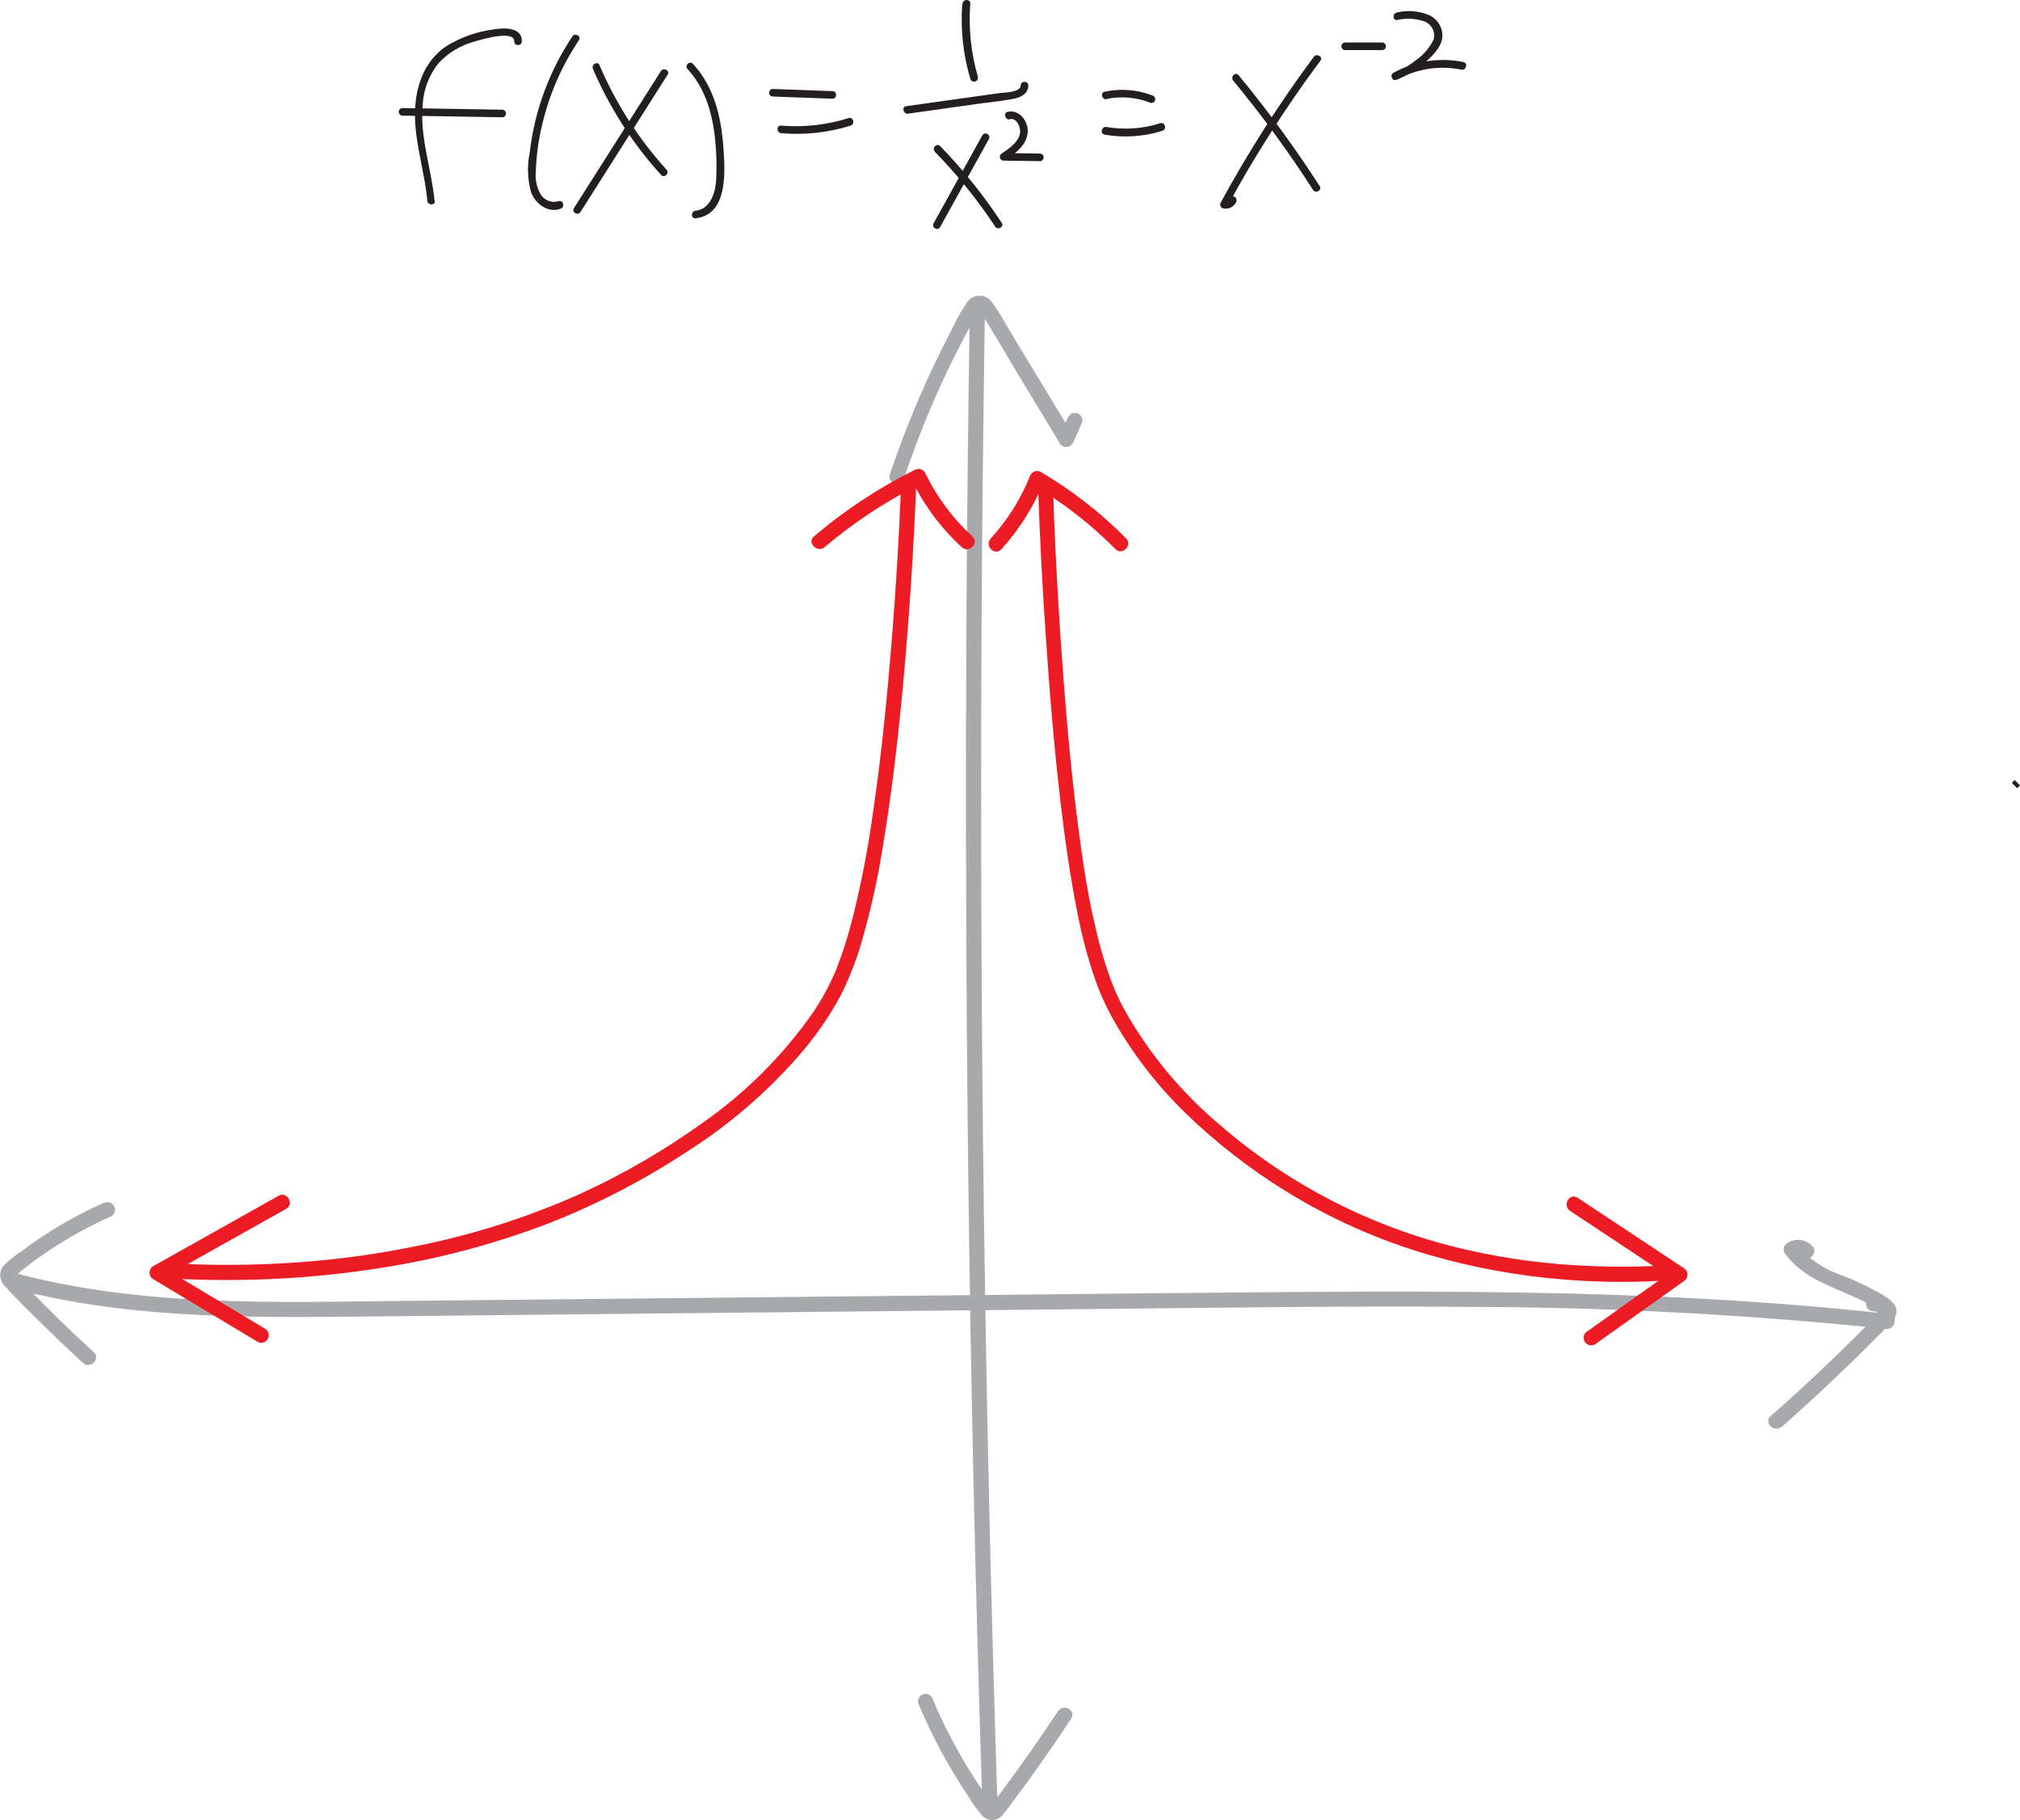
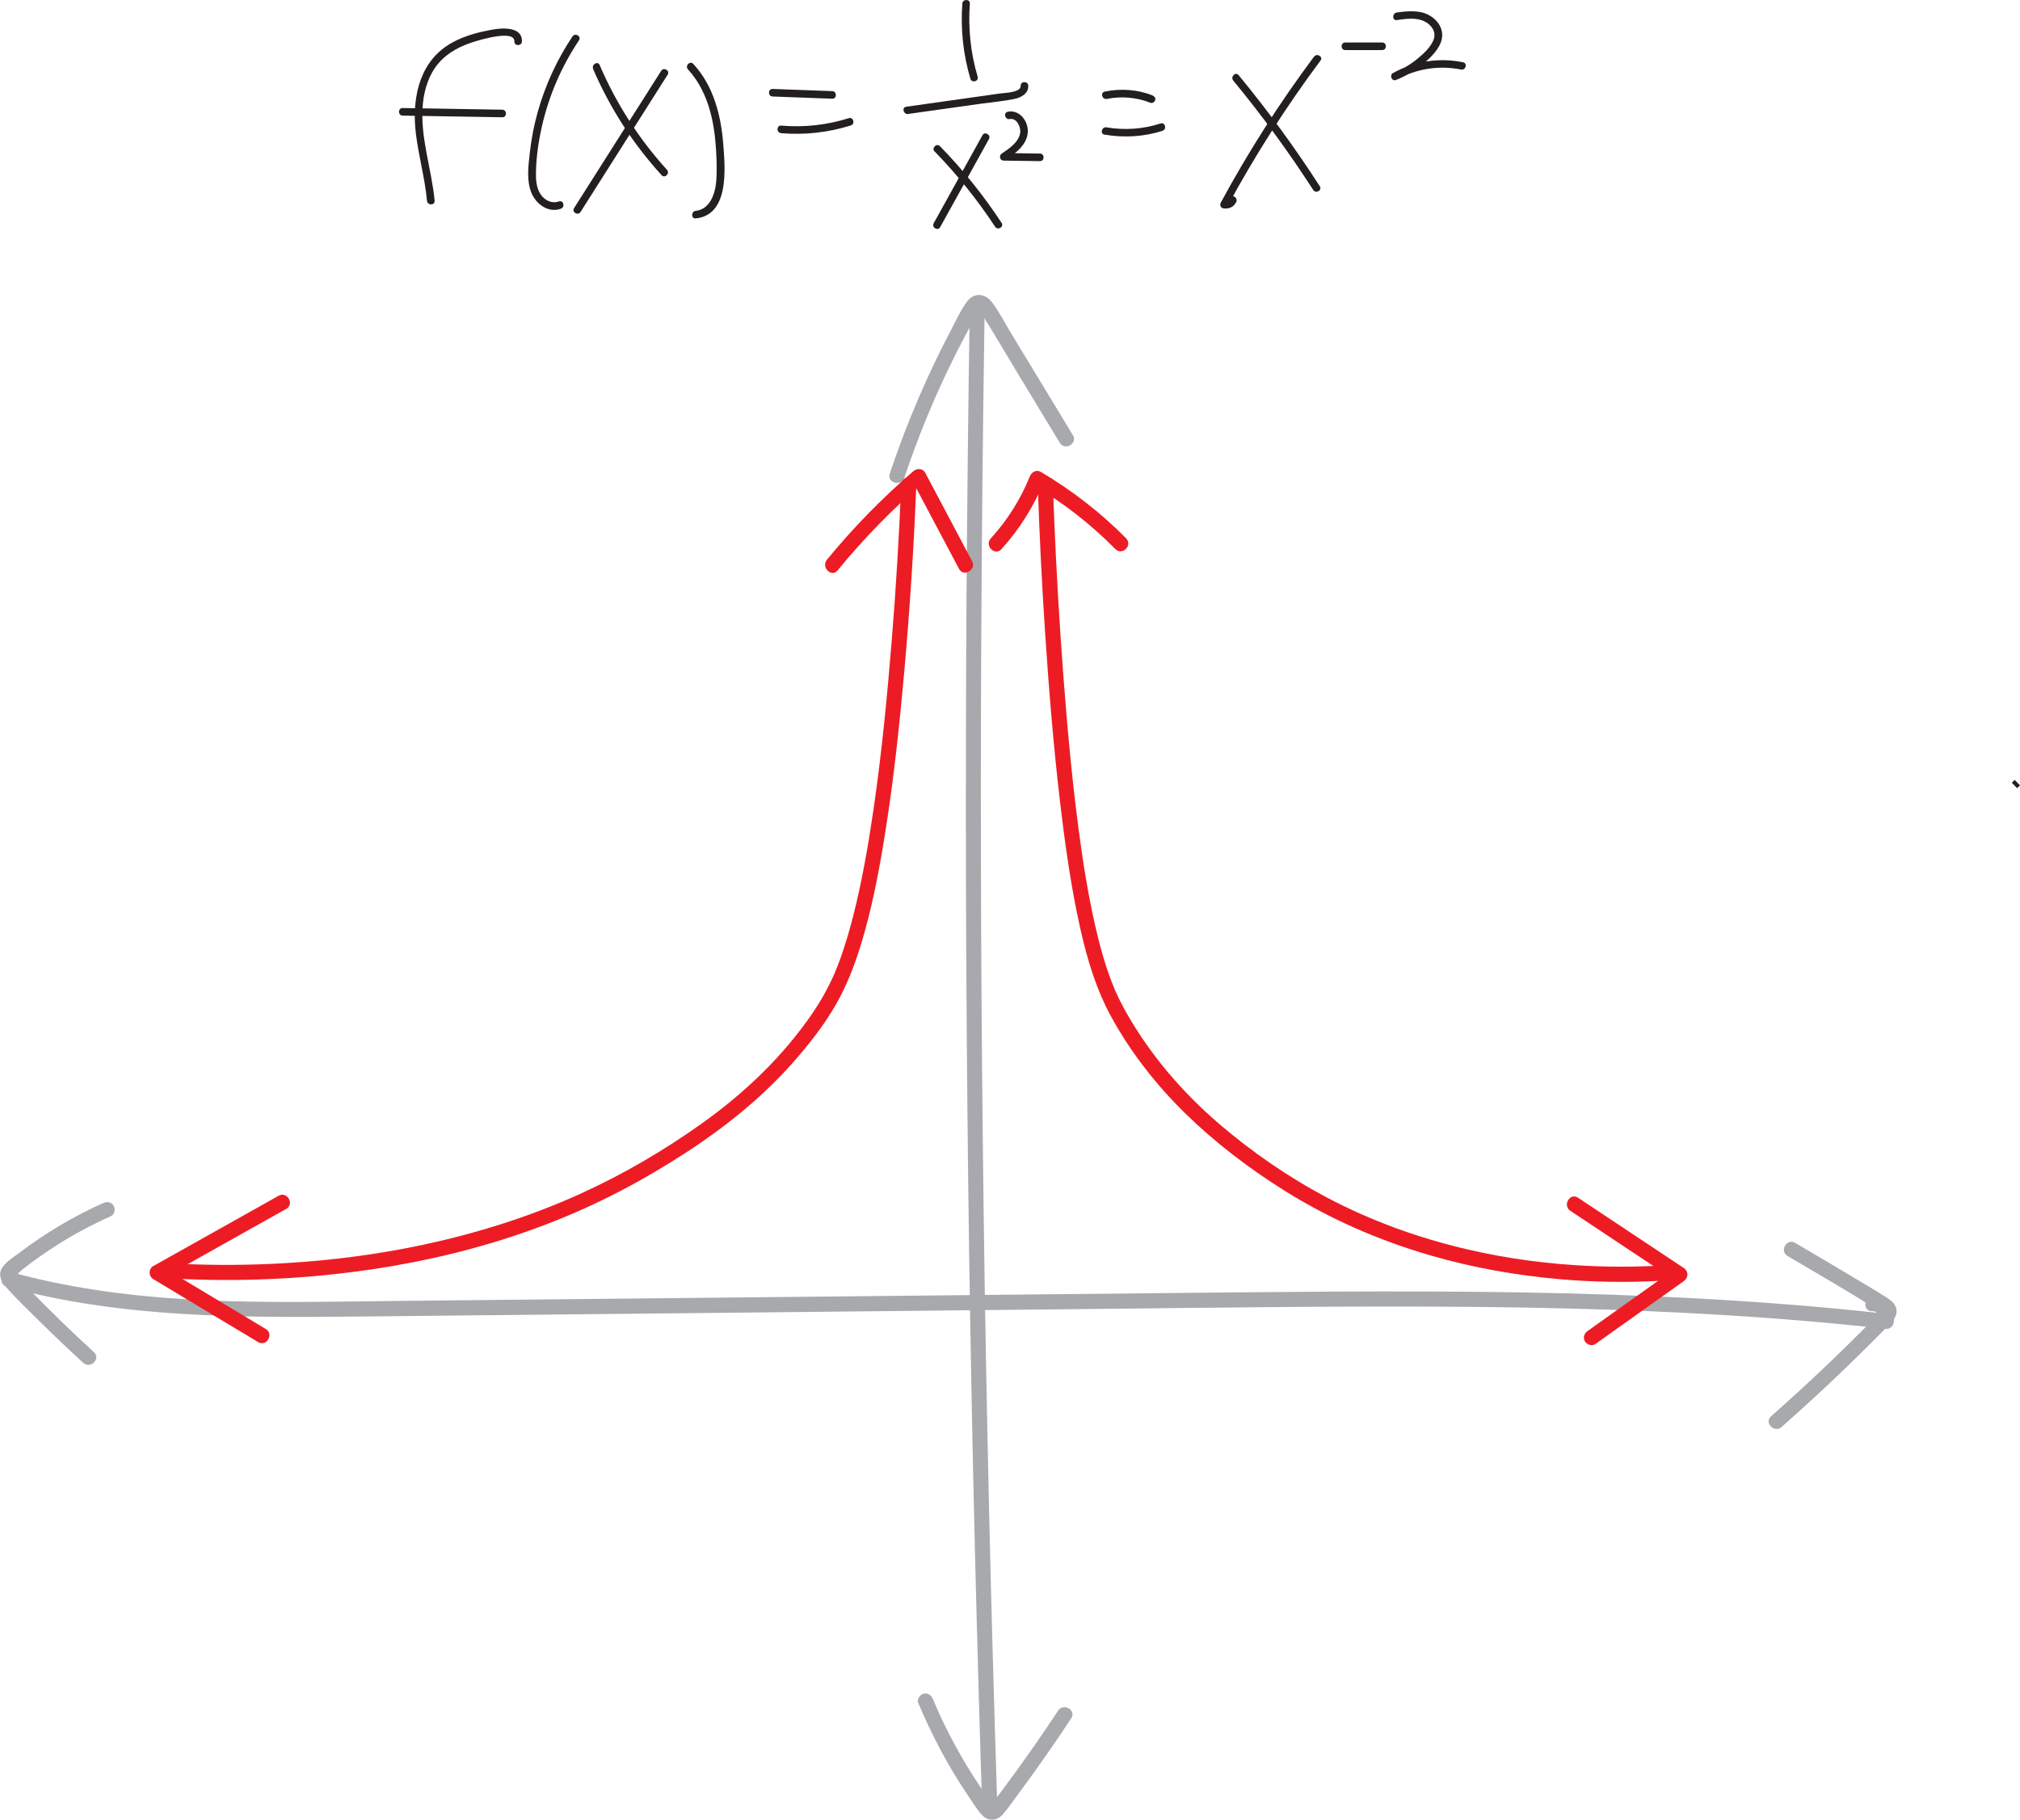
- <svg xmlns="http://www.w3.org/2000/svg" viewBox="0 0 266.56 240.21">
+ <svg xmlns="http://www.w3.org/2000/svg" id="Layer_2" data-name="Layer 2" viewBox="0 0 266.58 240.24">
  <defs>
    <style>
      .cls-1 {
-         fill: #a7a9ac;
-       }
- 
-       .cls-2 {
-         fill: #ed1c24;
-       }
- 
-       .cls-3 {
        fill: none;
        stroke: #231f20;
        stroke-miterlimit: 10;
      }

+       .cls-2 {
+         fill: #231f20;
+       }
+ 
+       .cls-3 {
+         fill: #ed1c24;
+       }
+ 
      .cls-4 {
-         fill: #231f20;
+         fill: #a7a9ac;
      }
    </style>
  </defs>
-   <g id="Layer_2" data-name="Layer 2">
-     <g id="Layer_1-2" data-name="Layer 1">
+   <g id="Layer_1-2" data-name="Layer 1">
+     <g>
+       <path class="cls-4" d="M235.13,188.35c4.63-4.08,9.11-8.33,13.44-12.73.83-.84,2.23-1.93,1.54-3.26-.28-.54-.8-.86-1.29-1.18-1.31-.84-2.65-1.63-3.98-2.42-2.64-1.58-5.28-3.14-7.93-4.7-1.11-.65-2.12,1.07-1.01,1.73,3.74,2.2,7.48,4.38,11.17,6.66.36.22.73.44,1.08.68.03.02.11.1.14.1.01,0,0,.04.02.02-.03.02.14-.16,0-.19-.18-.04-1.1,1.11-1.31,1.32-2,2.03-4.03,4.03-6.1,6-2.35,2.23-4.74,4.42-7.17,6.57-.97.85.45,2.26,1.41,1.41h0Z" />
+       <path class="cls-4" d="M13.63,158.8c-3.86,1.72-7.52,3.89-10.9,6.44-.77.58-1.73,1.16-2.32,1.92-.69.88-.38,1.88.3,2.65,1.5,1.68,3.14,3.26,4.75,4.84,1.81,1.78,3.65,3.53,5.52,5.24.95.87,2.37-.54,1.41-1.41-2.99-2.73-5.89-5.56-8.71-8.46-.33-.34-.66-.69-.99-1.03-.16-.17-.34-.34-.5-.52-.03-.03-.13-.18-.16-.19-.11-.04-.03.09-.04.1.34-.18.67-.57.97-.81.38-.3.76-.59,1.15-.88,1.54-1.14,3.14-2.21,4.78-3.19,1.86-1.1,3.78-2.09,5.75-2.97.49-.22.61-.94.36-1.37-.3-.51-.87-.58-1.37-.36h0Z" />
+       <path class="cls-4" d="M.9,169.85c15.2,4.17,31.09,4.09,46.72,3.93s32.61-.34,48.92-.5c16.39-.17,32.78-.34,49.18-.51,16.21-.17,32.42-.41,48.62-.26s32.5.73,48.68,2.29c1.97.19,3.94.4,5.91.62.41.05.88-.34.96-.73.36-1.7-.85-3.77-2.77-3.61-1.27.11-1.28,2.11,0,2,.56-.05.95.54.84,1.07l.96-.73c-16.15-1.8-32.4-2.56-48.65-2.83-16.19-.26-32.38-.04-48.57.12-16.31.17-32.62.34-48.93.5s-32.62.34-48.93.5-31.47.76-46.84-2.45c-1.87-.39-3.73-.84-5.58-1.35-1.24-.34-1.77,1.59-.53,1.93h0Z" />
+     </g>
+     <g>
+       <path class="cls-4" d="M119.35,63.05c1.86-5.56,4.1-10.98,6.73-16.22.64-1.27,1.29-2.52,1.97-3.77.34-.62.67-1.25,1.03-1.85.04-.07.24-.4.2-.32-.15.31-.19-.26-.06.08.04.12.2.25.27.36,1.66,2.62,3.22,5.31,4.82,7.96,1.85,3.05,3.7,6.11,5.55,9.16.67,1.1,2.4.1,1.73-1.01-1.79-2.95-3.57-5.9-5.36-8.84-.88-1.46-1.76-2.91-2.65-4.37s-1.64-2.95-2.62-4.28c-.9-1.22-2.38-1.42-3.34-.14-.89,1.19-1.53,2.65-2.22,3.96-1.47,2.79-2.82,5.64-4.07,8.53-1.45,3.35-2.75,6.76-3.91,10.22-.41,1.22,1.52,1.75,1.93.53h0Z" />
+       <path class="cls-4" d="M121.19,224.81c1.79,4.25,3.94,8.34,6.53,12.16.6.88,1.18,1.89,1.92,2.66.82.84,1.95.73,2.71-.14.8-.92,1.49-1.96,2.22-2.94s1.42-1.93,2.11-2.9c1.61-2.25,3.17-4.52,4.69-6.83.71-1.08-1.02-2.08-1.73-1.01-2.38,3.6-4.86,7.14-7.45,10.6-.29.38-.57.76-.86,1.15-.12.16-.42.41-.46.59l-.07.07.29.05s-.09-.1-.1-.12c-.05-.2-.33-.45-.46-.63s-.26-.36-.39-.55c-.3-.43-.6-.86-.89-1.29-1.13-1.68-2.18-3.42-3.15-5.2-1.1-2.02-2.11-4.09-2.99-6.21-.21-.5-.66-.85-1.23-.7-.47.13-.91.73-.7,1.23h0Z" />
+       <path class="cls-4" d="M127.98,40.48c-.2,12.81-.34,25.61-.43,38.42-.08,12.81-.1,25.62-.07,38.43.04,12.81.14,25.62.29,38.43s.38,25.62.65,38.43c.28,12.81.62,25.62,1.01,38.42.05,1.58.1,3.16.15,4.74.04,1.28,2.04,1.29,2,0-.41-12.8-.77-25.61-1.06-38.42s-.53-25.62-.7-38.43-.29-25.62-.34-38.43-.05-25.62.02-38.43c.07-12.81.19-25.62.38-38.42.02-1.58.05-3.16.07-4.74.02-1.29-1.98-1.29-2,0h0Z" />
+     </g>
+     <g>
      <g>
-         <path class="cls-1" d="M235.13,188.35q6.39-5.65,12.42-11.71l1.44-1.46a4,4,0,0,0,1.25-1.68c.31-1.29-.92-2.05-1.85-2.64a38.12,38.12,0,0,0-5.64-2.65,12.62,12.62,0,0,1-5.5-3.8l-.36,1.37a.59.59,0,0,1,.85.08c.89.93,2.31-.49,1.41-1.41a2.58,2.58,0,0,0-3.26-.4,1,1,0,0,0-.36,1.37c2.44,3.38,6.34,4.4,9.93,6.11A16.12,16.12,0,0,1,248,173c.07.05.14.12.21.16l.06.06c.12.13.12.06,0-.23,0,0-.57.6-.63.66l-1.44,1.46q-2.85,2.87-5.77,5.64-3.31,3.14-6.74,6.15c-1,.86.46,2.27,1.42,1.42Z" transform="translate(-0.02)" />
-         <path class="cls-1" d="M13.63,158.8a55.54,55.54,0,0,0-10.89,6.44,12.35,12.35,0,0,0-2.33,1.92,2,2,0,0,0,.31,2.65c1.49,1.69,3.14,3.26,4.74,4.84,1.81,1.79,3.65,3.53,5.52,5.25.95.86,2.37-.55,1.42-1.42Q7.92,174.39,3.68,170l-1-1c-.17-.18-.34-.34-.5-.52,0,0-.12-.18-.16-.19s0,.09,0,.1a7.44,7.44,0,0,0,1-.81l1.15-.88a54.72,54.72,0,0,1,10.53-6.16,1,1,0,0,0,.36-1.37,1,1,0,0,0-1.37-.36Z" transform="translate(-0.02)" />
-         <path class="cls-1" d="M.9,169.85C16,174,31.82,173.94,47.39,173.78l49-.51,49-.5c16.24-.17,32.48-.41,48.72-.27a541,541,0,0,1,54.88,2.91,1,1,0,0,0,1-.74,2.91,2.91,0,0,0-2.77-3.6c-1.28,0-1.29,2,0,2a.87.87,0,0,1,.84,1.07l1-.73c-32.26-3.59-64.77-3-97.17-2.71l-98,1c-17.49.18-35.33.86-52.37-3.79a1,1,0,0,0-.53,1.93Z" transform="translate(-0.02)" />
+         <path class="cls-3" d="M118.93,63.97c-.28,6.87-.69,13.74-1.25,20.59-.6,7.46-1.33,14.92-2.41,22.33-.7,4.77-1.52,9.53-2.72,14.2-.41,1.58-.86,3.16-1.39,4.7-.21.63-.44,1.25-.69,1.87-.05.14-.11.28-.17.42-.04.1-.21.51-.1.25-.11.25-.22.5-.33.75-.73,1.6-1.6,3.12-2.58,4.57-3.87,5.69-8.91,10.52-14.49,14.52-5.09,3.65-10.55,6.84-16.25,9.43-6.62,3-13.6,5.19-20.7,6.71-6.01,1.28-12.12,2.07-18.25,2.43-4.49.26-8.99.3-13.48.1-.74-.03-1.49-.07-2.23-.12-1.29-.08-1.28,1.92,0,2,4,.24,8.02.3,12.02.18,5.95-.18,11.9-.76,17.77-1.76,7.03-1.2,13.97-3.04,20.63-5.61s12.58-5.71,18.39-9.5c5.39-3.52,10.43-7.63,14.62-12.54,2.1-2.46,4.11-5.11,5.6-8,1.19-2.3,2.09-4.76,2.83-7.24,1.23-4.11,2.07-8.32,2.78-12.55,1.14-6.79,1.93-13.64,2.57-20.49.73-7.71,1.28-15.44,1.65-23.17.07-1.35.12-2.71.18-4.06s-1.95-1.28-2,0h0Z" />
+         <path class="cls-3" d="M35.08,175.43c-4.61-2.77-9.23-5.54-13.84-8.31v1.73c5.51-3.09,11.03-6.19,16.54-9.28,1.12-.63.12-2.36-1.01-1.73-5.51,3.09-11.03,6.19-16.54,9.28-.66.37-.63,1.35,0,1.73,4.61,2.77,9.23,5.54,13.84,8.31,1.11.66,2.11-1.06,1.01-1.73h0Z" />
+         <path class="cls-3" d="M110.54,75.29c3.46-4.22,7.27-8.12,11.4-11.68l-1.57-.2c2.06,3.89,4.13,7.79,6.19,11.68.6,1.14,2.33.13,1.73-1.01-2.06-3.89-4.13-7.79-6.19-11.68-.32-.61-1.11-.6-1.57-.2-4.13,3.56-7.94,7.47-11.4,11.68-.81.99.6,2.41,1.41,1.41h0Z" />
      </g>
      <g>
-         <path class="cls-1" d="M119.35,63.05a124,124,0,0,1,6.73-16.22c.64-1.27,1.29-2.52,2-3.77.34-.61.67-1.24,1-1.85,0-.07.24-.4.2-.32-.14.31-.18-.26-.06.08a3.07,3.07,0,0,0,.27.36c1.66,2.62,3.22,5.31,4.82,8l5.55,9.17a1,1,0,0,0,1.73,0L142.71,56a1,1,0,0,0-.36-1.37A1,1,0,0,0,141,55l-1.12,2.45h1.73l-5.36-8.85-2.64-4.37C132.73,42.82,132,41.29,131,40a2,2,0,0,0-3.34-.14,27.4,27.4,0,0,0-2.23,4q-2.19,4.19-4.07,8.53-2.16,5-3.91,10.21c-.41,1.23,1.52,1.75,1.93.53Z" transform="translate(-0.02)" />
-         <path class="cls-1" d="M121.19,224.81A69.77,69.77,0,0,0,127.73,237a19.25,19.25,0,0,0,1.91,2.66,1.76,1.76,0,0,0,2.71-.14c.8-.92,1.49-2,2.22-2.93s1.41-1.93,2.11-2.91q2.41-3.36,4.69-6.83c.71-1.07-1-2.07-1.73-1q-3.57,5.4-7.44,10.59l-.86,1.15c-.12.15-.42.4-.47.59l-.06.07.29.05s-.09-.09-.1-.12c0-.2-.33-.45-.46-.63l-.39-.54-.88-1.29q-1.7-2.53-3.15-5.2a65.67,65.67,0,0,1-3-6.21,1,1,0,0,0-1.23-.7,1,1,0,0,0-.7,1.23Z" transform="translate(-0.02)" />
-         <path class="cls-1" d="M128,40.48q-.62,38.51-.49,77,.11,38.33.94,76.64.48,21.6,1.17,43.21c0,1.29,2,1.29,2,0q-1.24-38.49-1.76-77-.51-38.31-.32-76.63.12-21.61.46-43.22a1,1,0,0,0-2,0Z" transform="translate(-0.02)" />
+         <path class="cls-3" d="M136.96,64.23c.22,6.47.54,12.94.97,19.4.49,7.38,1.09,14.76,1.95,22.1.57,4.86,1.23,9.71,2.19,14.51.59,2.92,1.28,5.84,2.25,8.66.61,1.75,1.33,3.47,2.21,5.1,2.6,4.81,6.03,9.2,9.93,13.01s8.4,7.25,13.06,10.16c5.92,3.71,12.39,6.54,19.1,8.5,5.67,1.66,11.52,2.7,17.41,3.2,4.2.36,8.42.43,12.63.22.69-.03,1.38-.08,2.07-.13,1.28-.09,1.29-2.09,0-2-3.64.26-7.29.31-10.94.15-5.41-.24-10.79-.95-16.06-2.17-6.46-1.5-12.74-3.76-18.61-6.86-5.1-2.7-9.92-6.03-14.3-9.79-4.81-4.14-8.96-8.99-12.11-14.5-.35-.62-.69-1.25-1-1.88-.18-.38-.36-.76-.53-1.14-.04-.1-.08-.2-.13-.29-.07-.16.08.2.02.04-.02-.06-.05-.12-.07-.18-.09-.22-.18-.45-.27-.67-.94-2.44-1.63-4.98-2.21-7.53-.95-4.17-1.61-8.4-2.17-12.64-.88-6.66-1.49-13.35-2-20.04-.54-7.16-.96-14.33-1.25-21.5-.05-1.24-.1-2.48-.14-3.73s-2.04-1.29-2,0h0Z" />
+         <path class="cls-3" d="M210.53,177.42l11.68-8.31c.62-.44.66-1.29,0-1.73-4.65-3.09-9.31-6.19-13.96-9.28-1.07-.71-2.08,1.02-1.01,1.73,4.65,3.09,9.31,6.19,13.96,9.28v-1.73l-11.68,8.31c-.44.31-.65.87-.36,1.37.25.43.93.67,1.37.36h0Z" />
+         <path class="cls-3" d="M148.62,71.06c-3.35-3.39-7.14-6.33-11.25-8.76-.61-.36-1.23.01-1.47.6-1.21,3.01-2.97,5.78-5.15,8.18-.86.95.55,2.37,1.41,1.41,2.42-2.67,4.32-5.72,5.67-9.06l-1.47.6c3.97,2.34,7.6,5.17,10.84,8.45.91.92,2.32-.5,1.41-1.41h0Z" />
      </g>
-       <g>
-         <g>
-           <path class="cls-2" d="M118.93,64q-.41,10.31-1.24,20.59c-.61,7.46-1.34,14.92-2.42,22.32a134.17,134.17,0,0,1-2.72,14.2c-.41,1.58-.86,3.15-1.39,4.7-.22.63-.44,1.25-.69,1.87,0,.14-.11.27-.16.41l-.11.26-.33.75a32.09,32.09,0,0,1-2.58,4.57A59.14,59.14,0,0,1,92.8,148.16a96.44,96.44,0,0,1-16.25,9.43,101.09,101.09,0,0,1-20.7,6.7,120.52,120.52,0,0,1-18.25,2.44,131.77,131.77,0,0,1-13.48.09l-2.23-.11c-1.29-.08-1.28,1.92,0,2,4,.24,8,.3,12,.18a129,129,0,0,0,17.77-1.76,108.36,108.36,0,0,0,20.63-5.61A98.48,98.48,0,0,0,90.69,152a67.7,67.7,0,0,0,14.63-12.53,43.54,43.54,0,0,0,5.6-8,42,42,0,0,0,2.83-7.24,103.31,103.31,0,0,0,2.78-12.55c1.14-6.79,1.93-13.64,2.58-20.49q1.08-11.57,1.64-23.17c.07-1.36.13-2.71.18-4.06s-1.94-1.29-2,0Z" transform="translate(-0.02)" />
-           <path class="cls-2" d="M35.08,175.43l-13.84-8.31v1.72l16.54-9.28c1.13-.63.12-2.36-1-1.73l-16.54,9.29a1,1,0,0,0,0,1.72l13.84,8.31a1,1,0,0,0,1-1.72Z" transform="translate(-0.02)" />
-           <path class="cls-2" d="M108.85,72.21a63.19,63.19,0,0,1,12.88-8.45l-1.37-.36a29.35,29.35,0,0,0,6.57,8.82c.94.88,2.36-.53,1.41-1.41a27.81,27.81,0,0,1-6.25-8.42,1,1,0,0,0-1.37-.36,65.52,65.52,0,0,0-13.28,8.76c-1,.84.44,2.25,1.41,1.42Z" transform="translate(-0.02)" />
-         </g>
-         <g>
-           <path class="cls-2" d="M137,64.23q.33,9.7,1,19.4c.49,7.38,1.09,14.76,1.95,22.1.57,4.86,1.24,9.72,2.2,14.51a64.41,64.41,0,0,0,2.25,8.66,33.43,33.43,0,0,0,2.21,5.1,55,55,0,0,0,9.93,13,77.74,77.74,0,0,0,13.05,10.16,76.56,76.56,0,0,0,19.1,8.5,88.69,88.69,0,0,0,17.41,3.2,93.41,93.41,0,0,0,12.63.22c.69,0,1.38-.08,2.07-.13,1.28-.09,1.29-2.09,0-2a92.72,92.72,0,0,1-10.93.15A87.73,87.73,0,0,1,193.74,165a75.24,75.24,0,0,1-32.91-16.66,55.35,55.35,0,0,1-12.11-14.5c-.36-.62-.69-1.24-1-1.88-.18-.38-.36-.76-.53-1.15l-.12-.29c-.07-.16.08.2,0,0l-.07-.18-.27-.67a54.61,54.61,0,0,1-2.21-7.53c-1-4.17-1.61-8.4-2.17-12.64-.88-6.66-1.49-13.35-2-20q-.82-10.74-1.25-21.5c0-1.24-.1-2.48-.14-3.73s-2-1.29-2,0Z" transform="translate(-0.02)" />
-           <path class="cls-2" d="M210.53,177.42l11.68-8.31a1,1,0,0,0,0-1.73l-14-9.28c-1.08-.71-2.08,1-1,1.73l14,9.28v-1.73l-11.68,8.31a1,1,0,1,0,1,1.73Z" transform="translate(-0.02)" />
-           <path class="cls-2" d="M148.62,71.06a55.22,55.22,0,0,0-11.25-8.76,1,1,0,0,0-1.46.6,27.43,27.43,0,0,1-5.16,8.18c-.86,1,.55,2.37,1.42,1.41a30.17,30.17,0,0,0,5.66-9.06l-1.47.6a53.5,53.5,0,0,1,10.85,8.44c.9.92,2.32-.5,1.41-1.41Z" transform="translate(-0.02)" />
-         </g>
-       </g>
-       <line class="cls-3" x1="266.21" y1="103.31" x2="265.83" y2="103.68" />
-       <g>
-         <path class="cls-4" d="M57.36,26.51c-.4-4.29-2-8.5-1.55-12.84a9.56,9.56,0,0,1,2.07-5.32,10,10,0,0,1,4.81-2.88c.71-.21,5.24-1.59,5.19,0,0,.64,1,.64,1,0,.06-2-2.56-1.8-3.84-1.57a15.57,15.57,0,0,0-6.1,2.18c-3.79,2.56-4.56,7.28-4,11.53.36,3,1.19,5.89,1.47,8.89.06.63,1.06.64,1,0Z" transform="translate(-0.02)" />
-         <path class="cls-4" d="M53.14,15.26l13.15.22a.5.5,0,0,0,0-1l-13.15-.22a.5.5,0,0,0,0,1Z" transform="translate(-0.02)" />
-         <path class="cls-4" d="M75.55,4.81a34.84,34.84,0,0,0-5.63,15.35,11.22,11.22,0,0,0,.18,5.22c.58,1.53,2.23,2.78,3.91,2.17.6-.22.34-1.19-.26-1a2.09,2.09,0,0,1-2.39-.9,5,5,0,0,1-.63-3,30.12,30.12,0,0,1,.79-6,33.85,33.85,0,0,1,4.9-11.35c.35-.54-.51-1-.87-.51Z" transform="translate(-0.02)" />
-         <path class="cls-4" d="M78.27,9.1a50.09,50.09,0,0,0,9,14c.43.47,1.14-.24.7-.71A49.48,49.48,0,0,1,79.13,8.6c-.25-.59-1.12-.08-.86.5Z" transform="translate(-0.02)" />
-         <path class="cls-4" d="M87.25,9.36,75.76,27.47c-.35.55.52,1.05.86.51L88.12,9.86c.34-.54-.52-1-.87-.5Z" transform="translate(-0.02)" />
-         <path class="cls-4" d="M90.78,9.15c2.36,2.56,3.3,6,3.62,9.41a32.86,32.86,0,0,1,.12,5.25c-.1,1.63-.78,3.82-2.71,4-.64.06-.64,1.07,0,1,4.42-.46,3.88-6.54,3.64-9.68-.3-3.87-1.27-7.79-4-10.71-.43-.47-1.14.24-.7.71Z" transform="translate(-0.02)" />
-         <path class="cls-4" d="M102,12.74l7.87.29c.64,0,.64-1,0-1L102,11.74c-.65,0-.64,1,0,1Z" transform="translate(-0.02)" />
-         <path class="cls-4" d="M103.1,17.58a24,24,0,0,0,9.18-1c.61-.2.35-1.16-.26-1a23.22,23.22,0,0,1-8.92,1c-.64-.06-.64.94,0,1Z" transform="translate(-0.02)" />
-         <path class="cls-4" d="M127,.48a27.66,27.66,0,0,0,1.06,9.91.5.5,0,0,0,1-.27,27.05,27.05,0,0,1-1-9.64c.05-.64-1-.64-1,0Z" transform="translate(-0.02)" />
-         <path class="cls-4" d="M119.86,15l9.45-1.33c1.5-.21,3-.34,4.52-.64.9-.18,1.91-.7,1.88-1.75,0-.64-1-.65-1,0,0,.92-2.14.93-2.72,1l-4.17.58-8.23,1.16c-.63.09-.36,1.05.27,1Z" transform="translate(-0.02)" />
-         <path class="cls-4" d="M123.35,20a66.23,66.23,0,0,1,8,9.92c.35.53,1.22,0,.86-.51a68.73,68.73,0,0,0-8.12-10.12c-.45-.46-1.16.25-.71.71Z" transform="translate(-0.02)" />
-         <path class="cls-4" d="M129.65,17.86l-6.43,11.61c-.32.56.55,1.07.86.5l6.43-11.61c.32-.56-.55-1.07-.86-.5Z" transform="translate(-0.02)" />
-         <path class="cls-4" d="M133.27,15.72c.91-.19,1.48,1.08,1.35,1.85-.2,1.23-1.47,2.06-2.42,2.7a.5.5,0,0,0,.25.93l4.79.07a.5.5,0,0,0,0-1l-4.79-.07.25.93c1.29-.87,2.85-2,2.94-3.71.07-1.43-1.1-3-2.64-2.66-.63.13-.36,1.09.27,1Z" transform="translate(-0.02)" />
-         <path class="cls-4" d="M146.06,13.06a10.07,10.07,0,0,1,5.77.51.51.51,0,0,0,.62-.35.53.53,0,0,0-.35-.62,11.11,11.11,0,0,0-6.3-.5c-.63.13-.37,1.09.26,1Z" transform="translate(-0.02)" />
-         <path class="cls-4" d="M145.76,17.77a16.16,16.16,0,0,0,7.66-.51c.61-.2.35-1.17-.27-1a15.06,15.06,0,0,1-7.12.5c-.63-.1-.9.86-.27,1Z" transform="translate(-0.02)" />
-         <path class="cls-4" d="M162.75,10.63A150.84,150.84,0,0,1,173.3,25.08c.35.54,1.22,0,.87-.51A155.18,155.18,0,0,0,163.46,9.92c-.41-.5-1.12.21-.71.71Z" transform="translate(-0.02)" />
-         <path class="cls-4" d="M173.4,7.49a160.39,160.39,0,0,0-12.3,19.27.51.51,0,0,0,.3.74,1.53,1.53,0,0,0,1.75-.84c.26-.59-.6-1.1-.86-.51-.12.27-.31.45-.62.38l.29.74A159.68,159.68,0,0,1,174.27,8c.38-.52-.49-1-.87-.51Z" transform="translate(-0.02)" />
-         <path class="cls-4" d="M177.53,6.61h4.88a.5.5,0,0,0,0-1h-4.88a.5.5,0,0,0,0,1Z" transform="translate(-0.02)" />
-         <path class="cls-4" d="M184.32,2.65a6.54,6.54,0,0,1,3.67.18,2,2,0,0,1,1.21,2.4A7.18,7.18,0,0,1,187,7.84a11.27,11.27,0,0,1-3,1.76l.38.92a12.31,12.31,0,0,1,8.49-1.33c.63.13.9-.84.27-1a13.5,13.5,0,0,0-9.26,1.43c-.48.27-.16,1.13.38.92a12.7,12.7,0,0,0,3.6-2.12c1-.85,2.24-2,2.48-3.37a3,3,0,0,0-1.61-3,6.87,6.87,0,0,0-4.34-.41c-.63.09-.64,1.09,0,1Z" transform="translate(-0.02)" />
-       </g>
+     </g>
+     <line class="cls-1" x1="266.23" y1="103.31" x2="265.85" y2="103.68" />
+     <g>
+       <path class="cls-2" d="M57.36,26.51c-.4-4.29-1.98-8.49-1.55-12.84.19-1.9.8-3.85,2.06-5.32s3-2.33,4.82-2.88c.71-.21,5.24-1.59,5.19,0-.02.64.98.64,1,0,.06-1.96-2.56-1.8-3.84-1.57-2.12.37-4.3.96-6.11,2.18-3.78,2.56-4.56,7.28-4.05,11.53.36,2.99,1.19,5.89,1.47,8.89.06.64,1.06.64,1,0h0Z" />
+       <path class="cls-2" d="M53.14,15.26l13.15.22c.64.01.64-.99,0-1l-13.15-.22c-.64-.01-.64.99,0,1h0Z" />
+       <path class="cls-2" d="M75.55,4.81c-2.05,3.07-3.61,6.46-4.6,10.02-.49,1.75-.83,3.53-1.03,5.33-.19,1.68-.45,3.6.18,5.22.59,1.53,2.24,2.78,3.92,2.17.6-.22.34-1.18-.27-.96-.91.33-1.85-.14-2.38-.9-.59-.85-.66-1.96-.64-2.96.04-2.03.34-4.07.79-6.06.92-4.05,2.58-7.9,4.89-11.35.36-.54-.51-1.04-.86-.5h0Z" />
+       <path class="cls-2" d="M78.27,9.1c2.21,5.15,5.27,9.89,9.04,14.02.43.48,1.14-.23.71-.71-3.71-4.08-6.71-8.75-8.88-13.82-.25-.59-1.11-.08-.86.5h0Z" />
+       <path class="cls-2" d="M87.25,9.36c-3.83,6.04-7.66,12.07-11.49,18.11-.35.54.52,1.05.86.5,3.83-6.04,7.66-12.07,11.49-18.11.35-.54-.52-1.05-.86-.5h0Z" />
+       <path class="cls-2" d="M90.78,9.15c2.36,2.56,3.3,6.01,3.62,9.41.16,1.73.24,3.51.13,5.25-.11,1.63-.78,3.82-2.71,4.02-.63.07-.64,1.07,0,1,4.43-.46,3.88-6.54,3.64-9.68-.29-3.86-1.27-7.79-3.96-10.71-.44-.47-1.14.23-.71.71h0Z" />
+       <path class="cls-2" d="M101.96,12.74l7.87.29c.64.02.64-.98,0-1l-7.87-.29c-.64-.02-.64.98,0,1h0Z" />
+       <path class="cls-2" d="M103.1,17.58c3.09.26,6.22-.09,9.18-1.02.61-.19.35-1.16-.27-.96-2.89.91-5.9,1.24-8.92.98-.64-.05-.64.95,0,1h0Z" />
+       <path class="cls-2" d="M127,.48c-.25,3.34.11,6.7,1.06,9.91.18.62,1.15.35.96-.27-.93-3.13-1.27-6.39-1.03-9.64.05-.64-.95-.64-1,0h0Z" />
+       <path class="cls-2" d="M119.86,15.04l9.45-1.33c1.5-.21,3.04-.34,4.52-.64.9-.18,1.91-.7,1.87-1.75-.02-.64-1.02-.64-1,0,.03.92-2.14.93-2.72,1.02l-4.17.59-8.22,1.16c-.63.09-.36,1.05.27.96h0Z" />
+       <path class="cls-2" d="M123.35,20c2.97,3.05,5.63,6.37,7.97,9.92.35.54,1.22.04.86-.5-2.38-3.62-5.1-7.02-8.13-10.12-.45-.46-1.16.25-.71.71h0Z" />
+       <path class="cls-2" d="M129.65,17.86c-2.14,3.87-4.29,7.74-6.43,11.61-.31.56.55,1.07.86.5,2.14-3.87,4.29-7.74,6.43-11.61.31-.56-.55-1.07-.86-.5h0Z" />
+       <path class="cls-2" d="M133.27,15.72c.91-.19,1.49,1.08,1.36,1.85-.21,1.23-1.48,2.06-2.43,2.7-.4.27-.26.92.25.93,1.6.02,3.19.05,4.79.07.64,0,.64-.99,0-1-1.6-.02-3.19-.05-4.79-.07l.25.93c1.29-.87,2.85-2,2.94-3.71.07-1.43-1.1-2.99-2.64-2.67-.63.13-.36,1.09.27.96h0Z" />
+       <path class="cls-2" d="M146.06,13.06c1.92-.39,3.95-.22,5.77.51.25.1.55-.11.62-.35.08-.29-.1-.51-.35-.62-1.98-.8-4.21-.94-6.3-.51-.63.13-.36,1.09.27.96h0Z" />
+       <path class="cls-2" d="M145.76,17.77c2.54.43,5.2.3,7.66-.51.61-.2.35-1.17-.27-.96-2.28.75-4.76.91-7.12.51-.63-.11-.9.86-.27.96h0Z" />
+       <path class="cls-2" d="M162.75,10.63c3.8,4.61,7.32,9.43,10.56,14.45.35.54,1.21.04.86-.5-3.28-5.09-6.86-9.99-10.71-14.66-.41-.5-1.11.21-.71.71h0Z" />
+       <path class="cls-2" d="M173.4,7.49c-4.56,6.12-8.67,12.56-12.3,19.27-.14.27-.03.67.3.73.72.15,1.44-.15,1.75-.84.26-.58-.6-1.09-.86-.5-.12.27-.31.45-.62.38l.3.73c3.63-6.71,7.74-13.15,12.3-19.27.38-.52-.48-1.02-.86-.5h0Z" />
+       <path class="cls-2" d="M177.53,6.61h4.88c.64,0,.64-1,0-1h-4.88c-.64,0-.64,1,0,1h0Z" />
+       <path class="cls-2" d="M184.32,2.65c1.18-.16,2.55-.38,3.67.17.9.44,1.59,1.38,1.21,2.4s-1.39,1.93-2.23,2.61c-.91.74-1.95,1.34-3.04,1.77l.39.91c2.57-1.44,5.6-1.92,8.49-1.33.63.13.9-.83.27-.96-3.15-.65-6.45-.14-9.26,1.43-.48.27-.15,1.12.39.91,1.31-.51,2.52-1.21,3.6-2.12,1.01-.85,2.24-2.02,2.48-3.37.22-1.26-.54-2.41-1.61-3.02-1.32-.76-2.9-.59-4.34-.4-.63.08-.64,1.08,0,1h0Z" />
    </g>
  </g>
</svg>
